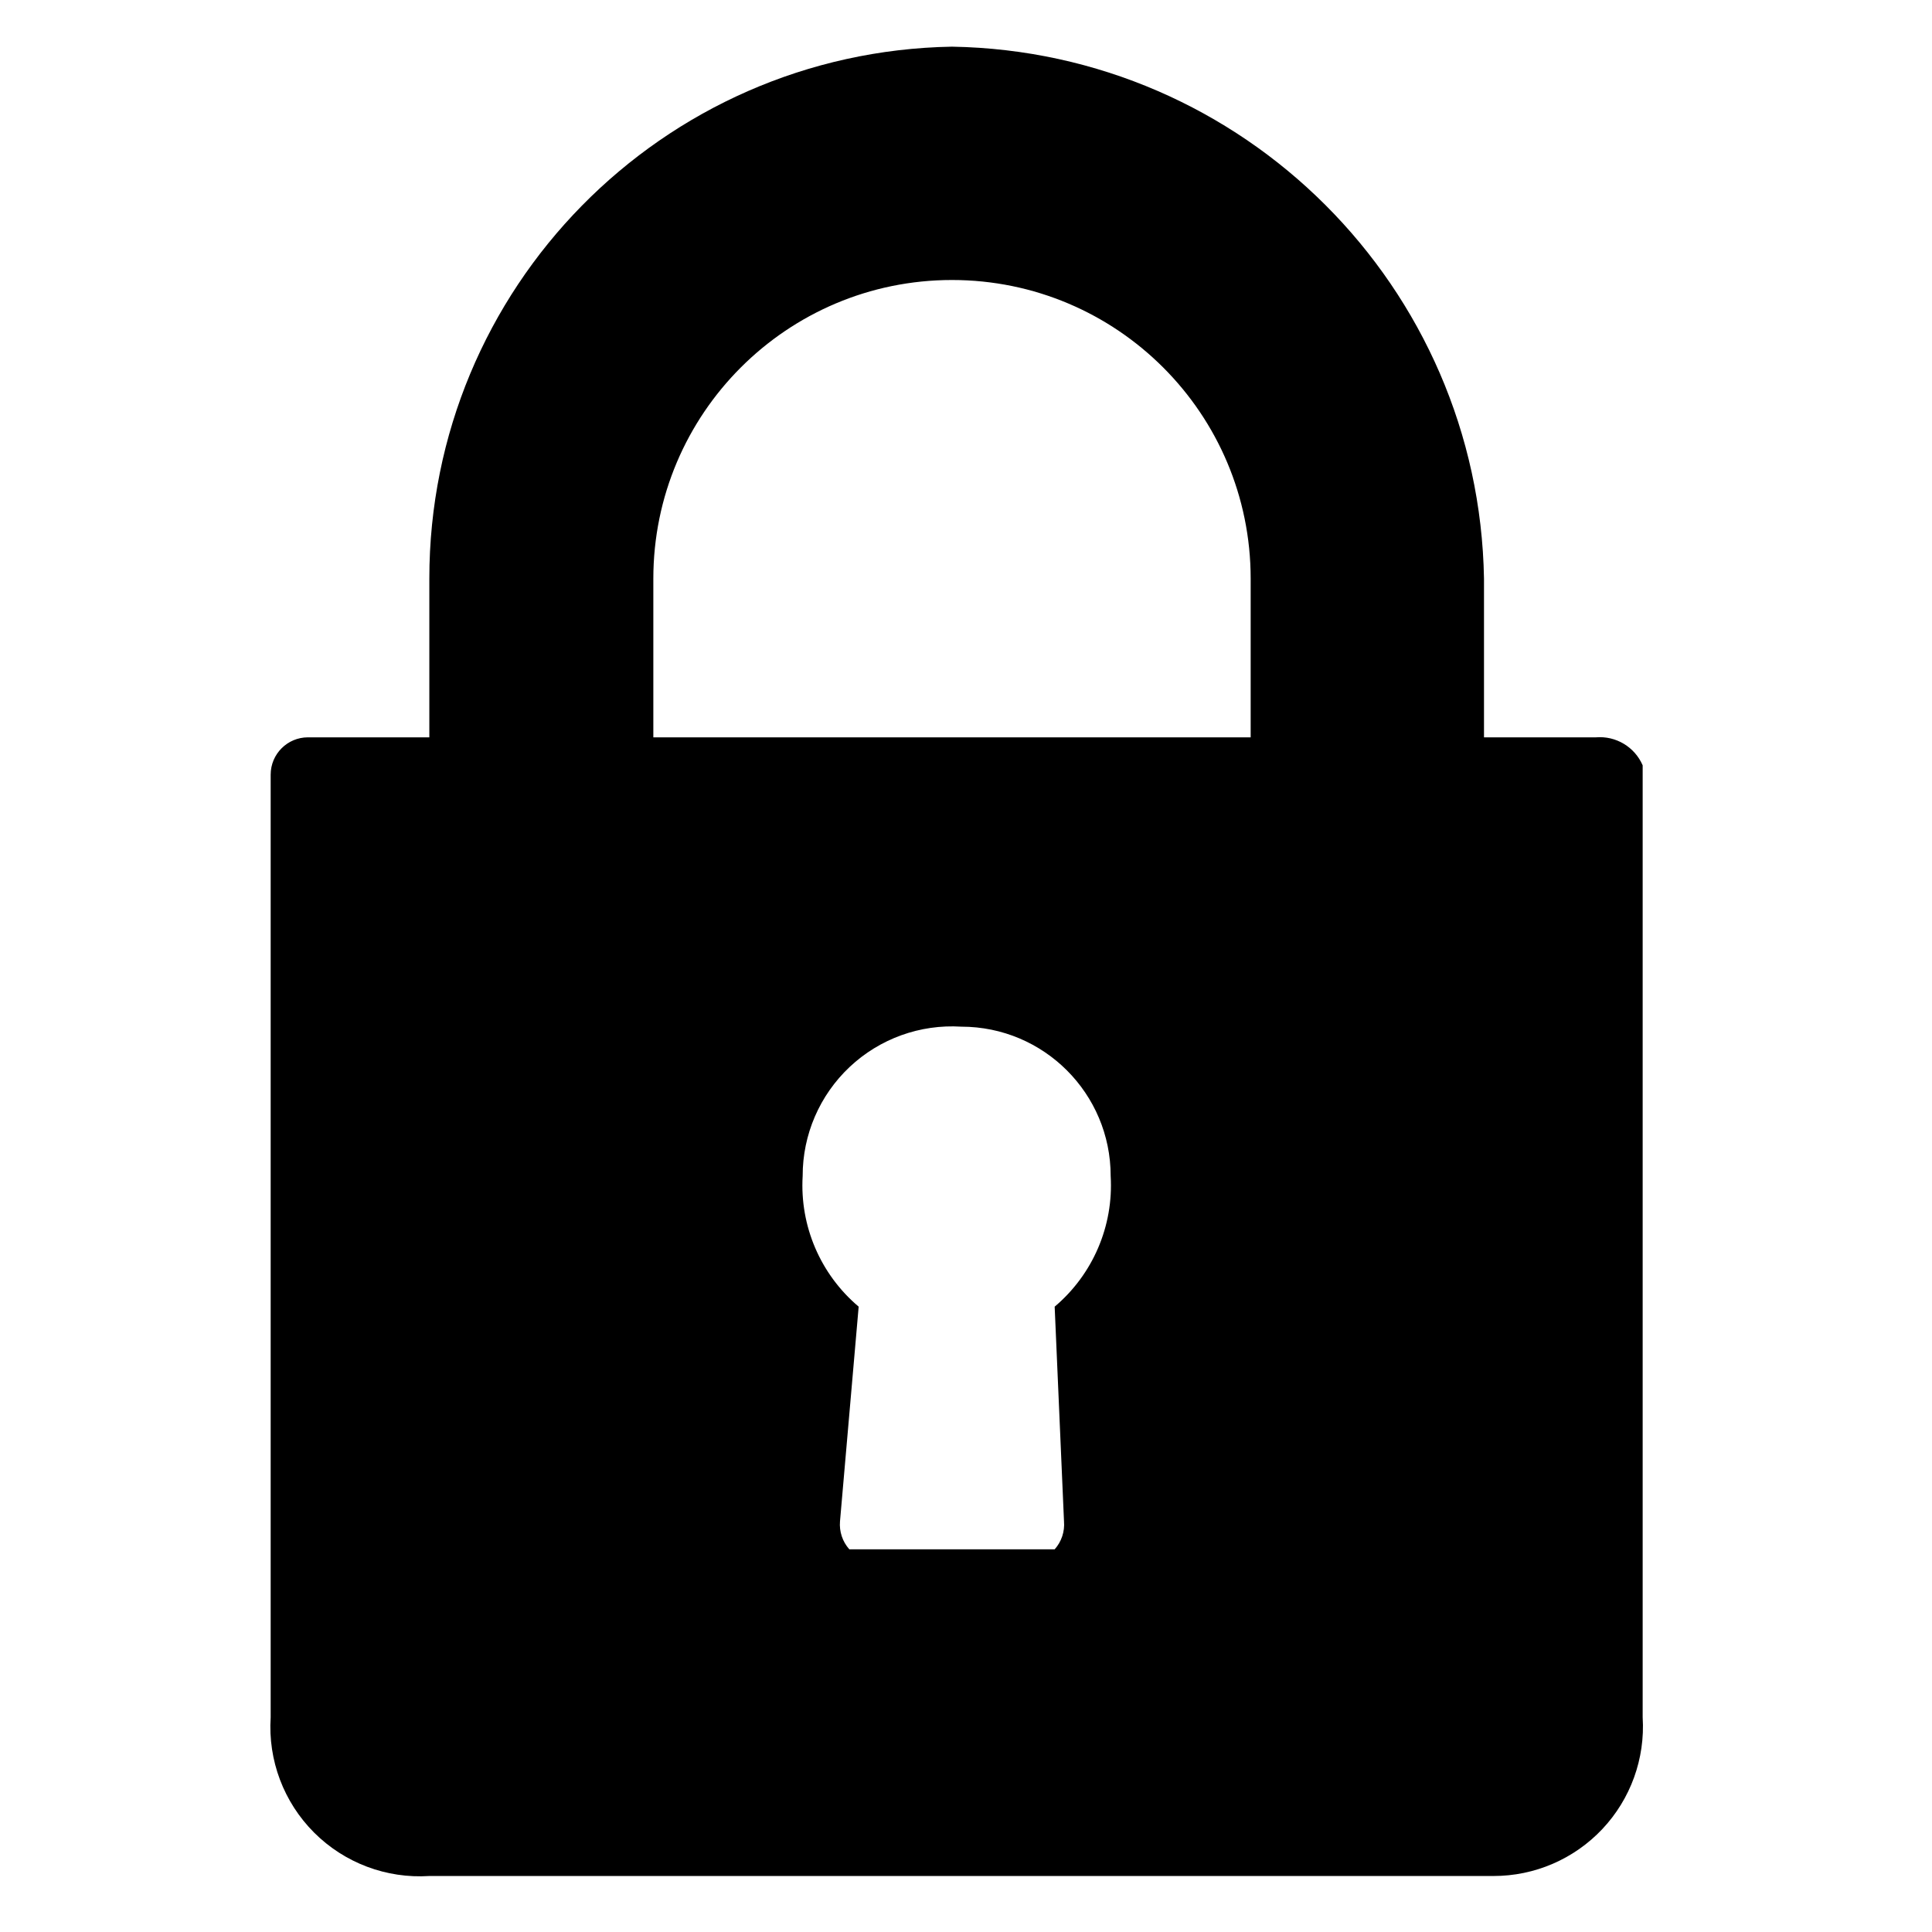
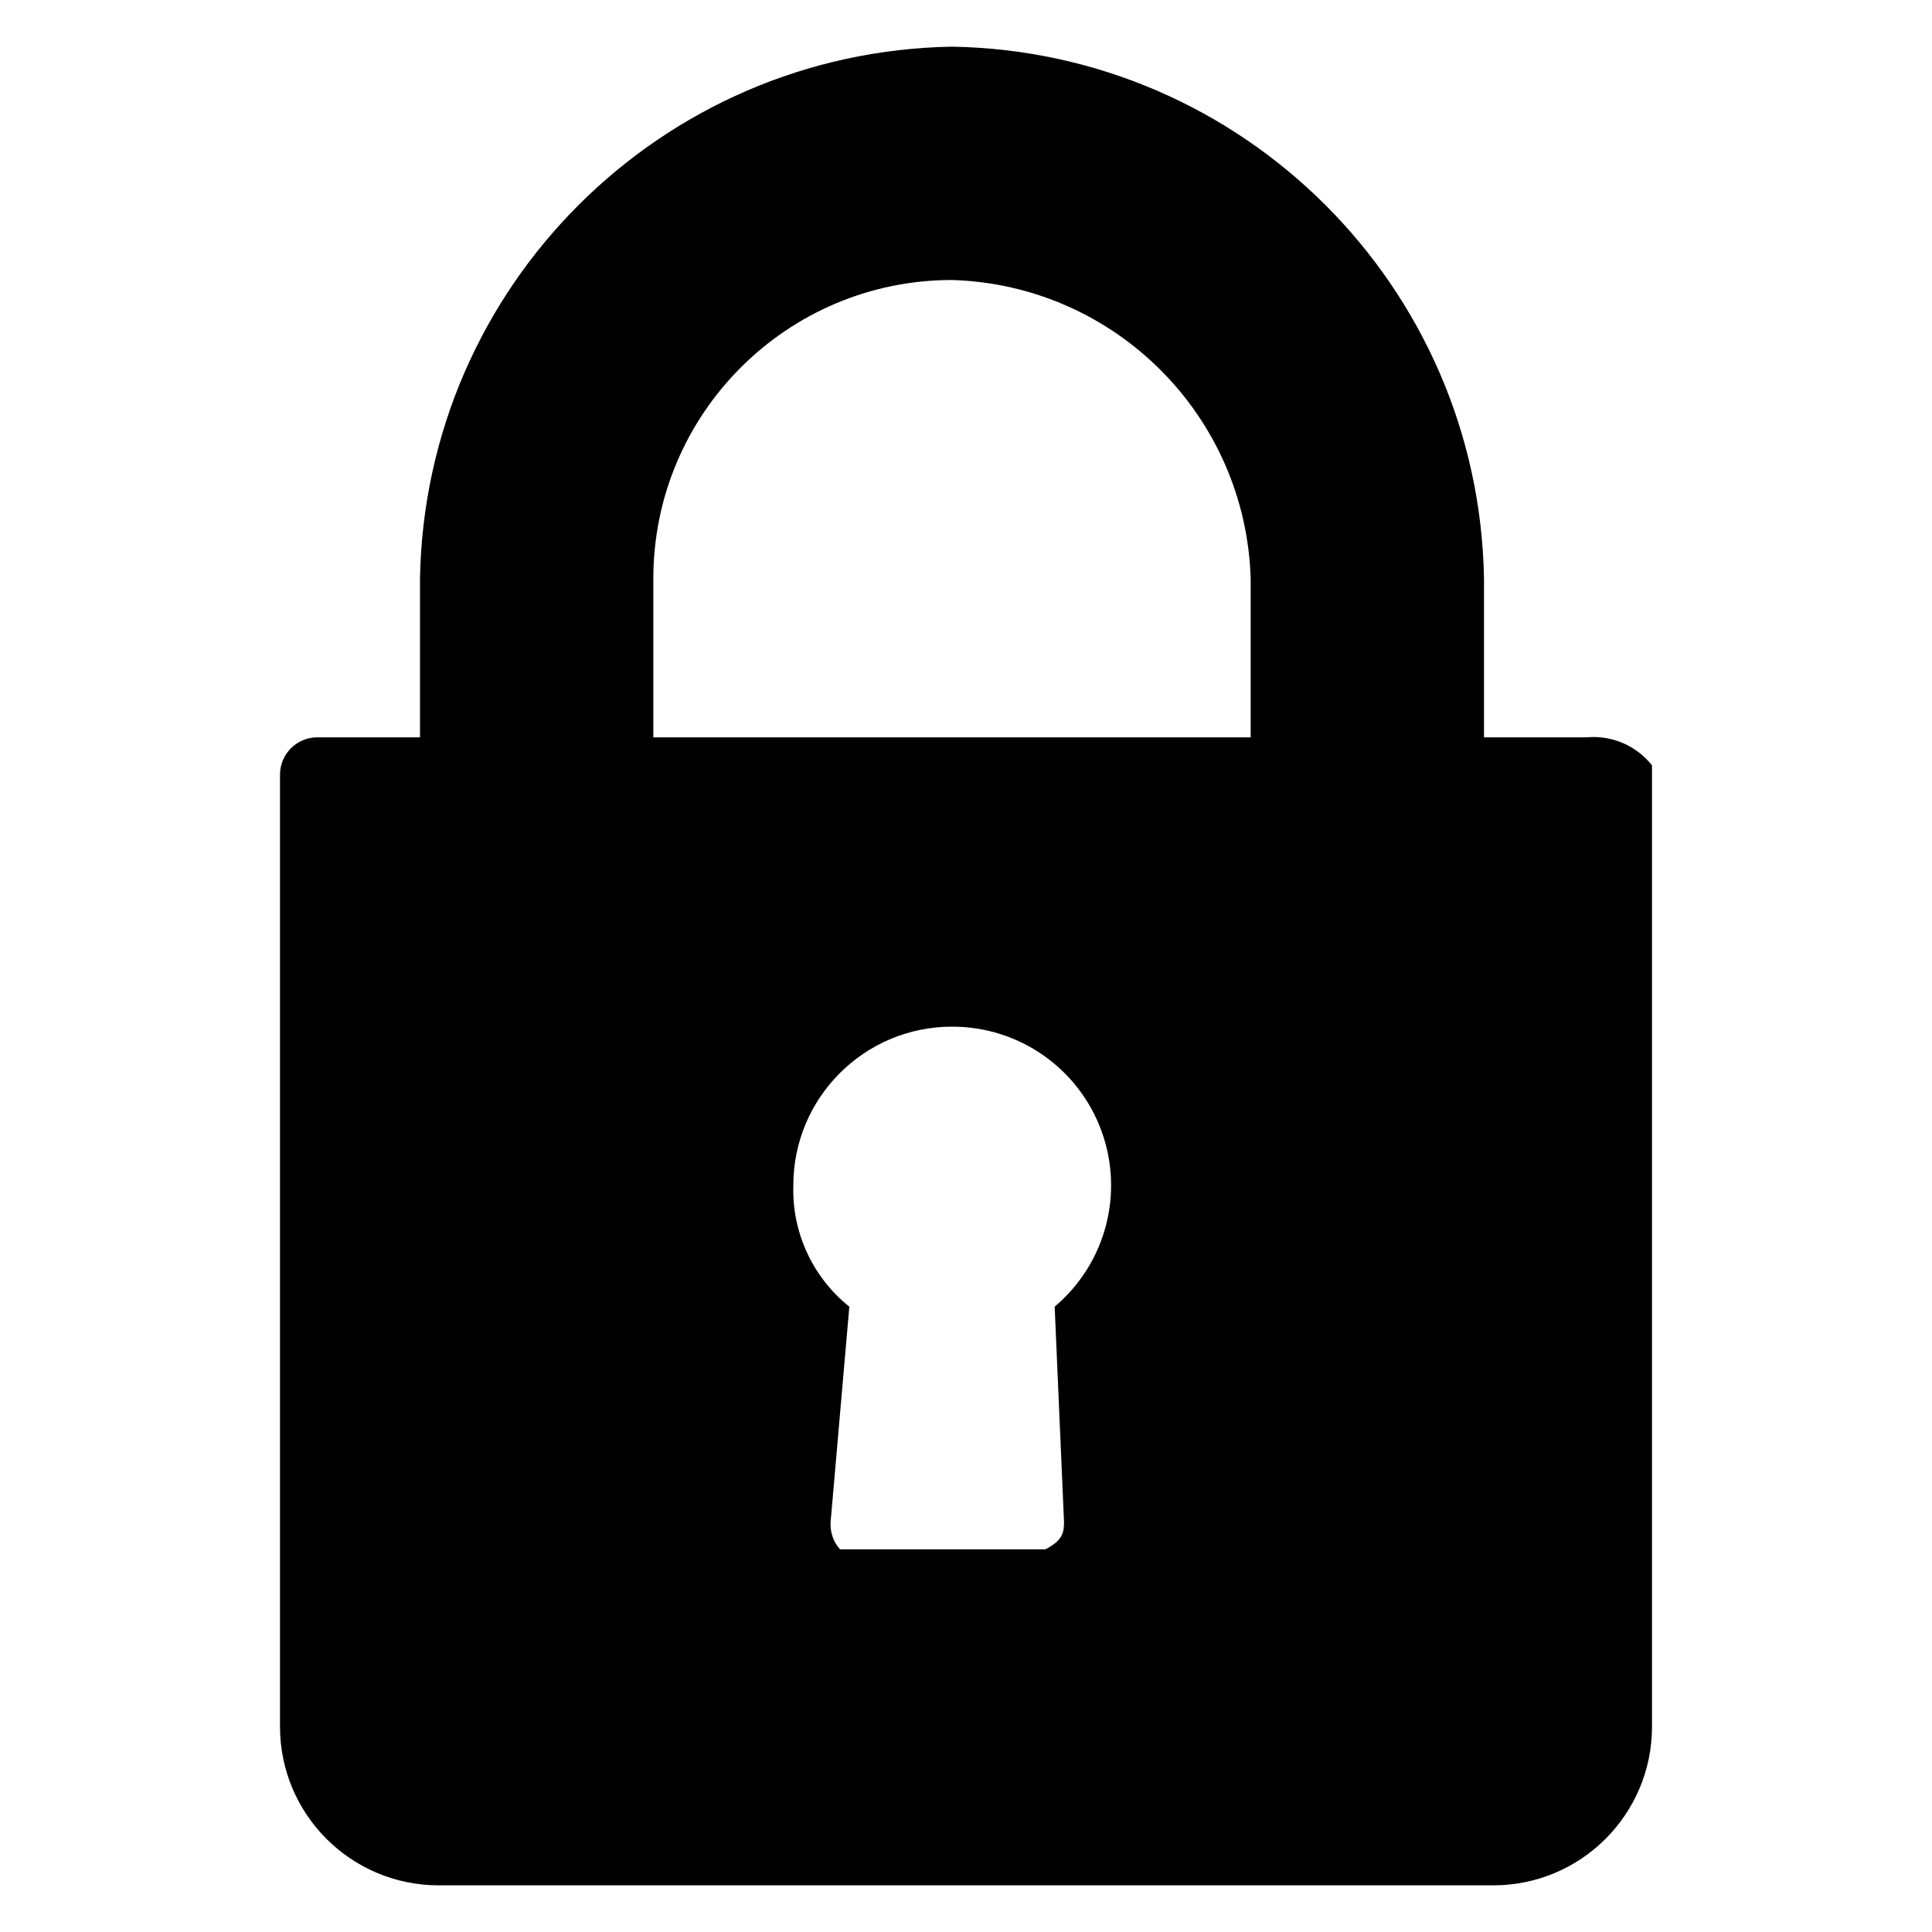
<svg xmlns="http://www.w3.org/2000/svg" viewBox="0 0 20.7 20.7">
-   <path d="M17.1,7.9H15.9V6.2A5.8,5.8,0,0,0,10.2.5,5.7,5.7,0,0,0,4.6,6.2V7.9H3.3a.4.4,0,0,0-.4.4V18.4a1.6,1.6,0,0,0,1.7,1.7H16a1.6,1.6,0,0,0,1.6-1.7V8.2A.5.5,0,0,0,17.1,7.9Zm-5.7,8.4a.4.4,0,0,1-.1.3H9.1a.4.4,0,0,1-.1-.3L9.2,14a1.7,1.7,0,0,1-.6-1.4A1.6,1.6,0,0,1,10.3,11a1.6,1.6,0,0,1,1.6,1.6,1.7,1.7,0,0,1-.6,1.4Zm2.1-8.4H7V6.2A3.2,3.2,0,0,1,10.2,3a3.2,3.2,0,0,1,3.2,3.2V7.9Z" />
+   <path d="M17,7.9H15.9V6.2A5.8,5.8,0,0,0,10.2.5,5.8,5.8,0,0,0,4.5,6.2V7.9H3.4a.4.4,0,0,0-.4.4V18.5a1.7,1.7,0,0,0,1.7,1.7H16a1.7,1.7,0,0,0,1.7-1.7V8.2A.8.8,0,0,0,17,7.9Zm-5.6,8.4c0,.1,0,.2-.2.3H9a.4.4,0,0,1-.1-.3L9.1,14a1.6,1.6,0,0,1-.6-1.3A1.7,1.7,0,0,1,10.2,11a1.7,1.7,0,0,1,1.1,3Zm2.1-8.4H7V6.2A3.2,3.2,0,0,1,10.2,3a3.3,3.3,0,0,1,3.2,3.2V7.9Z" />
</svg>
